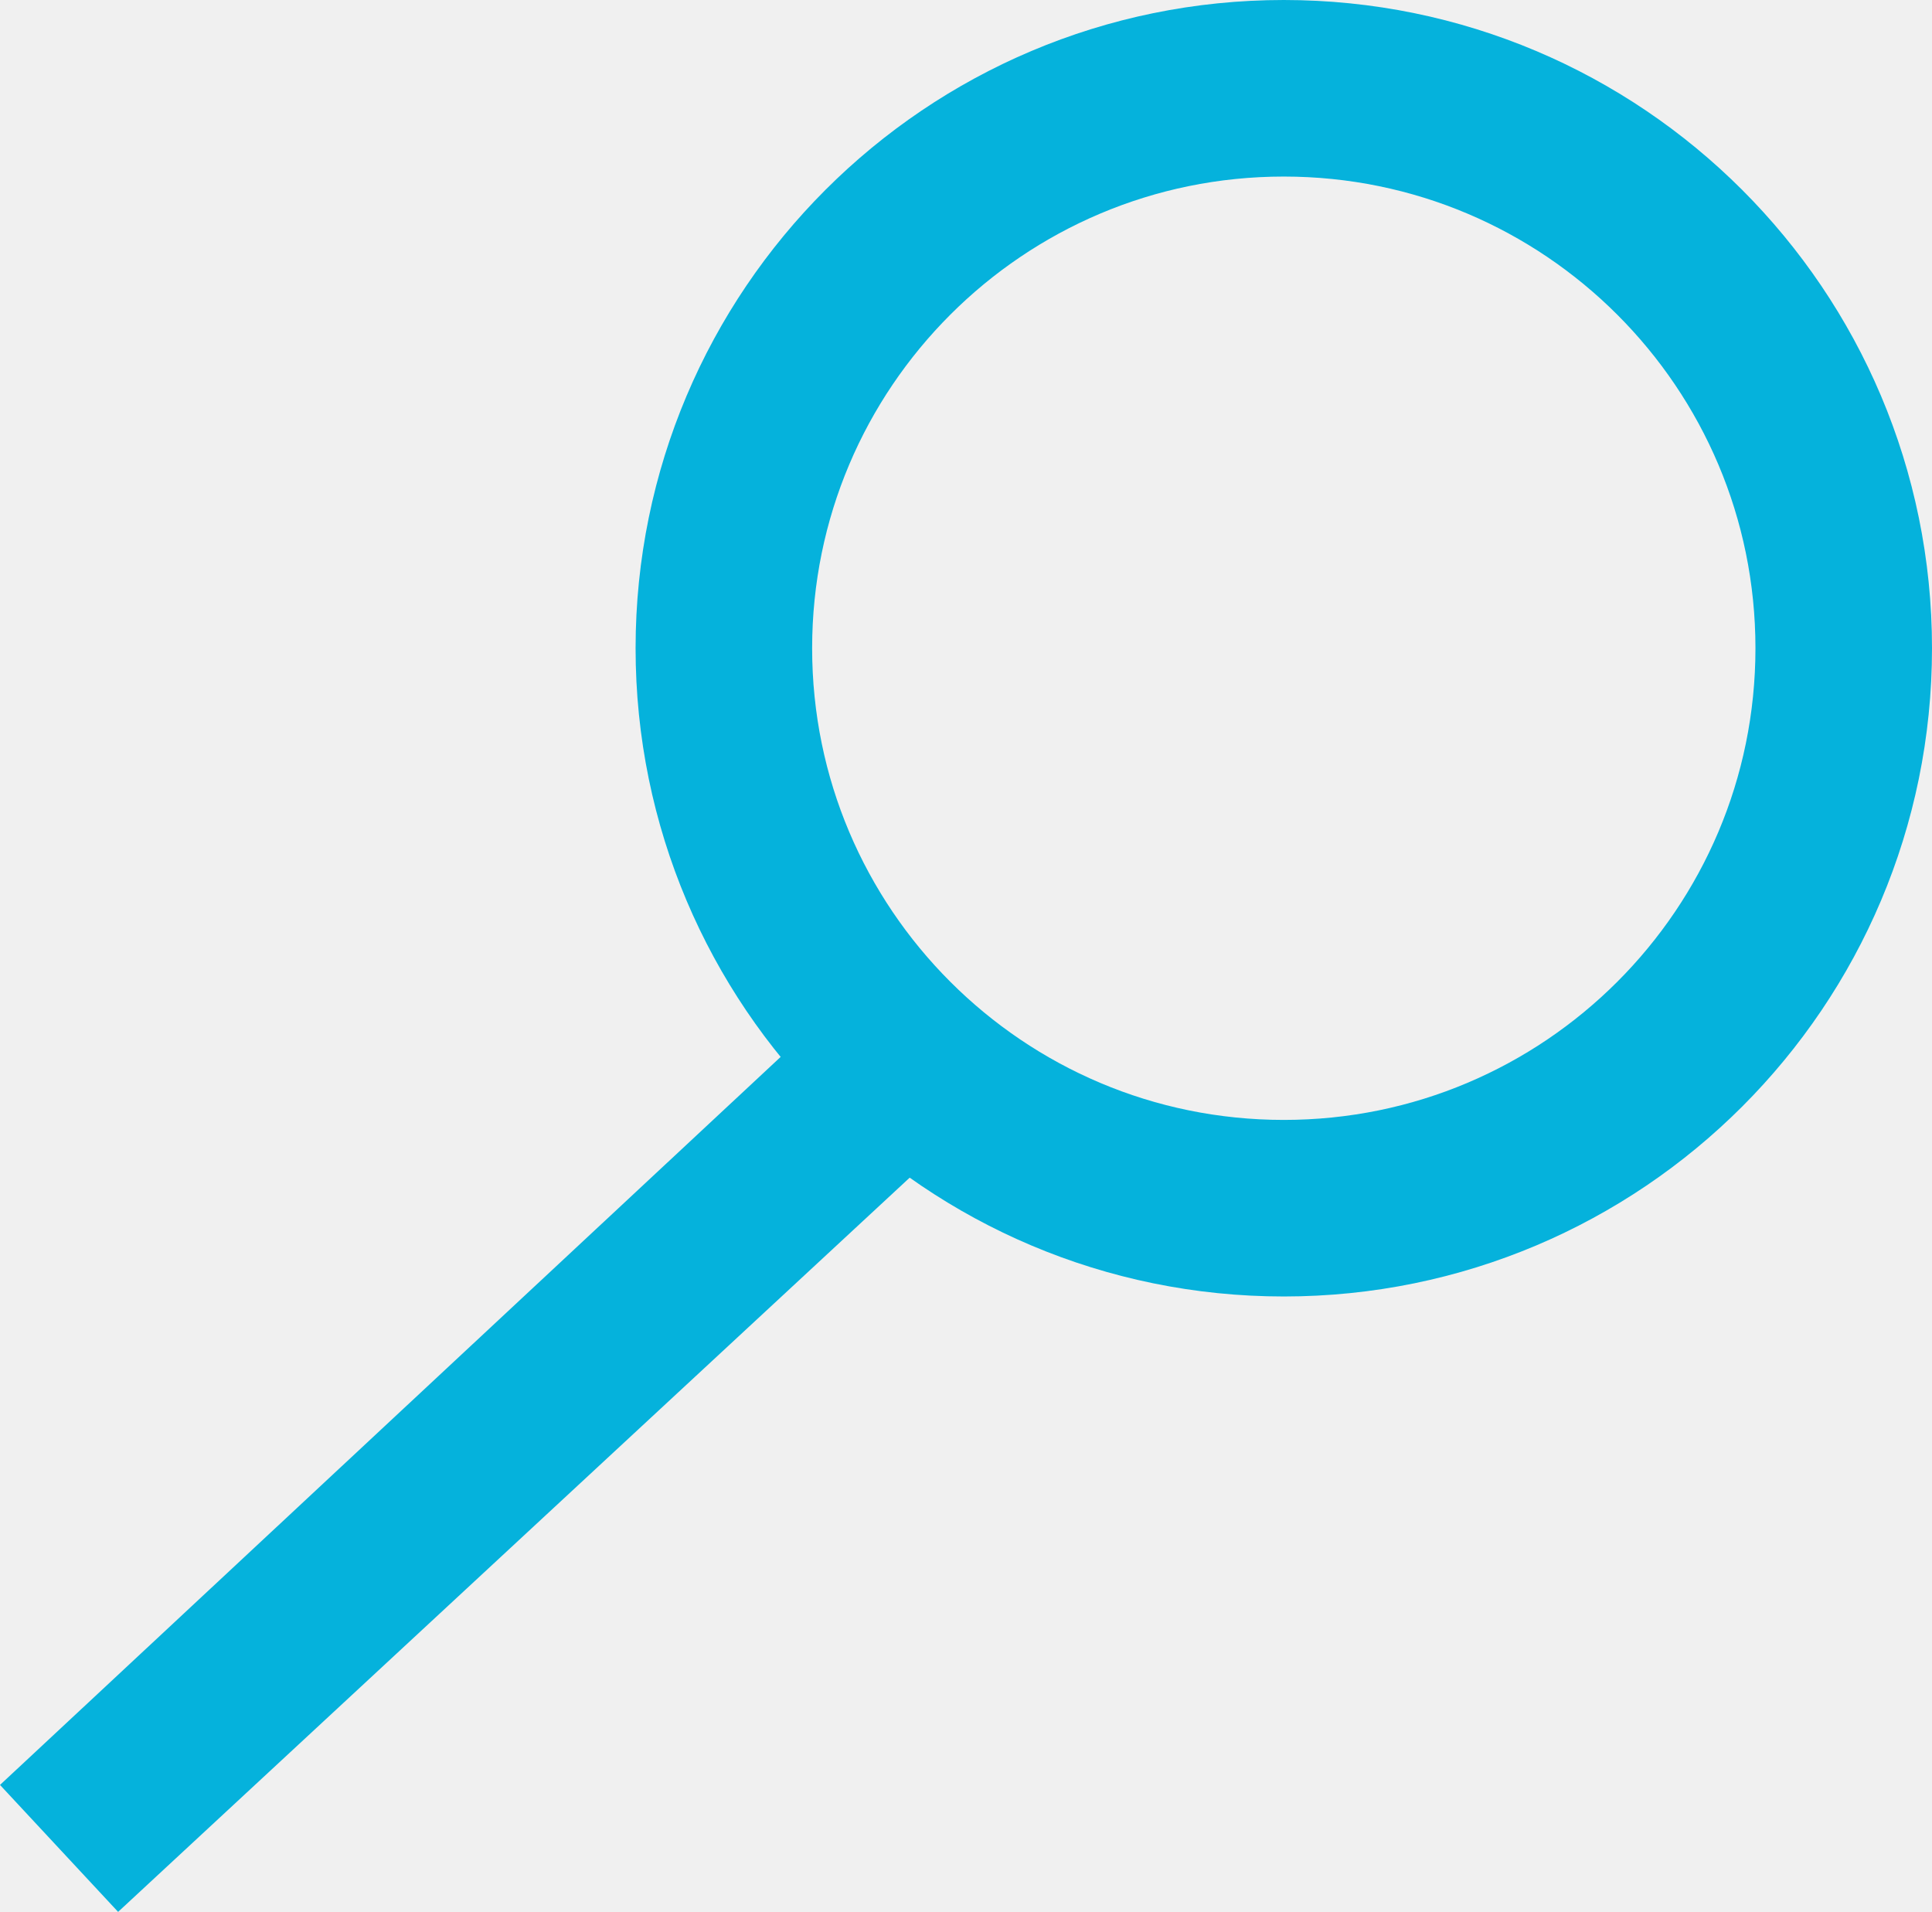
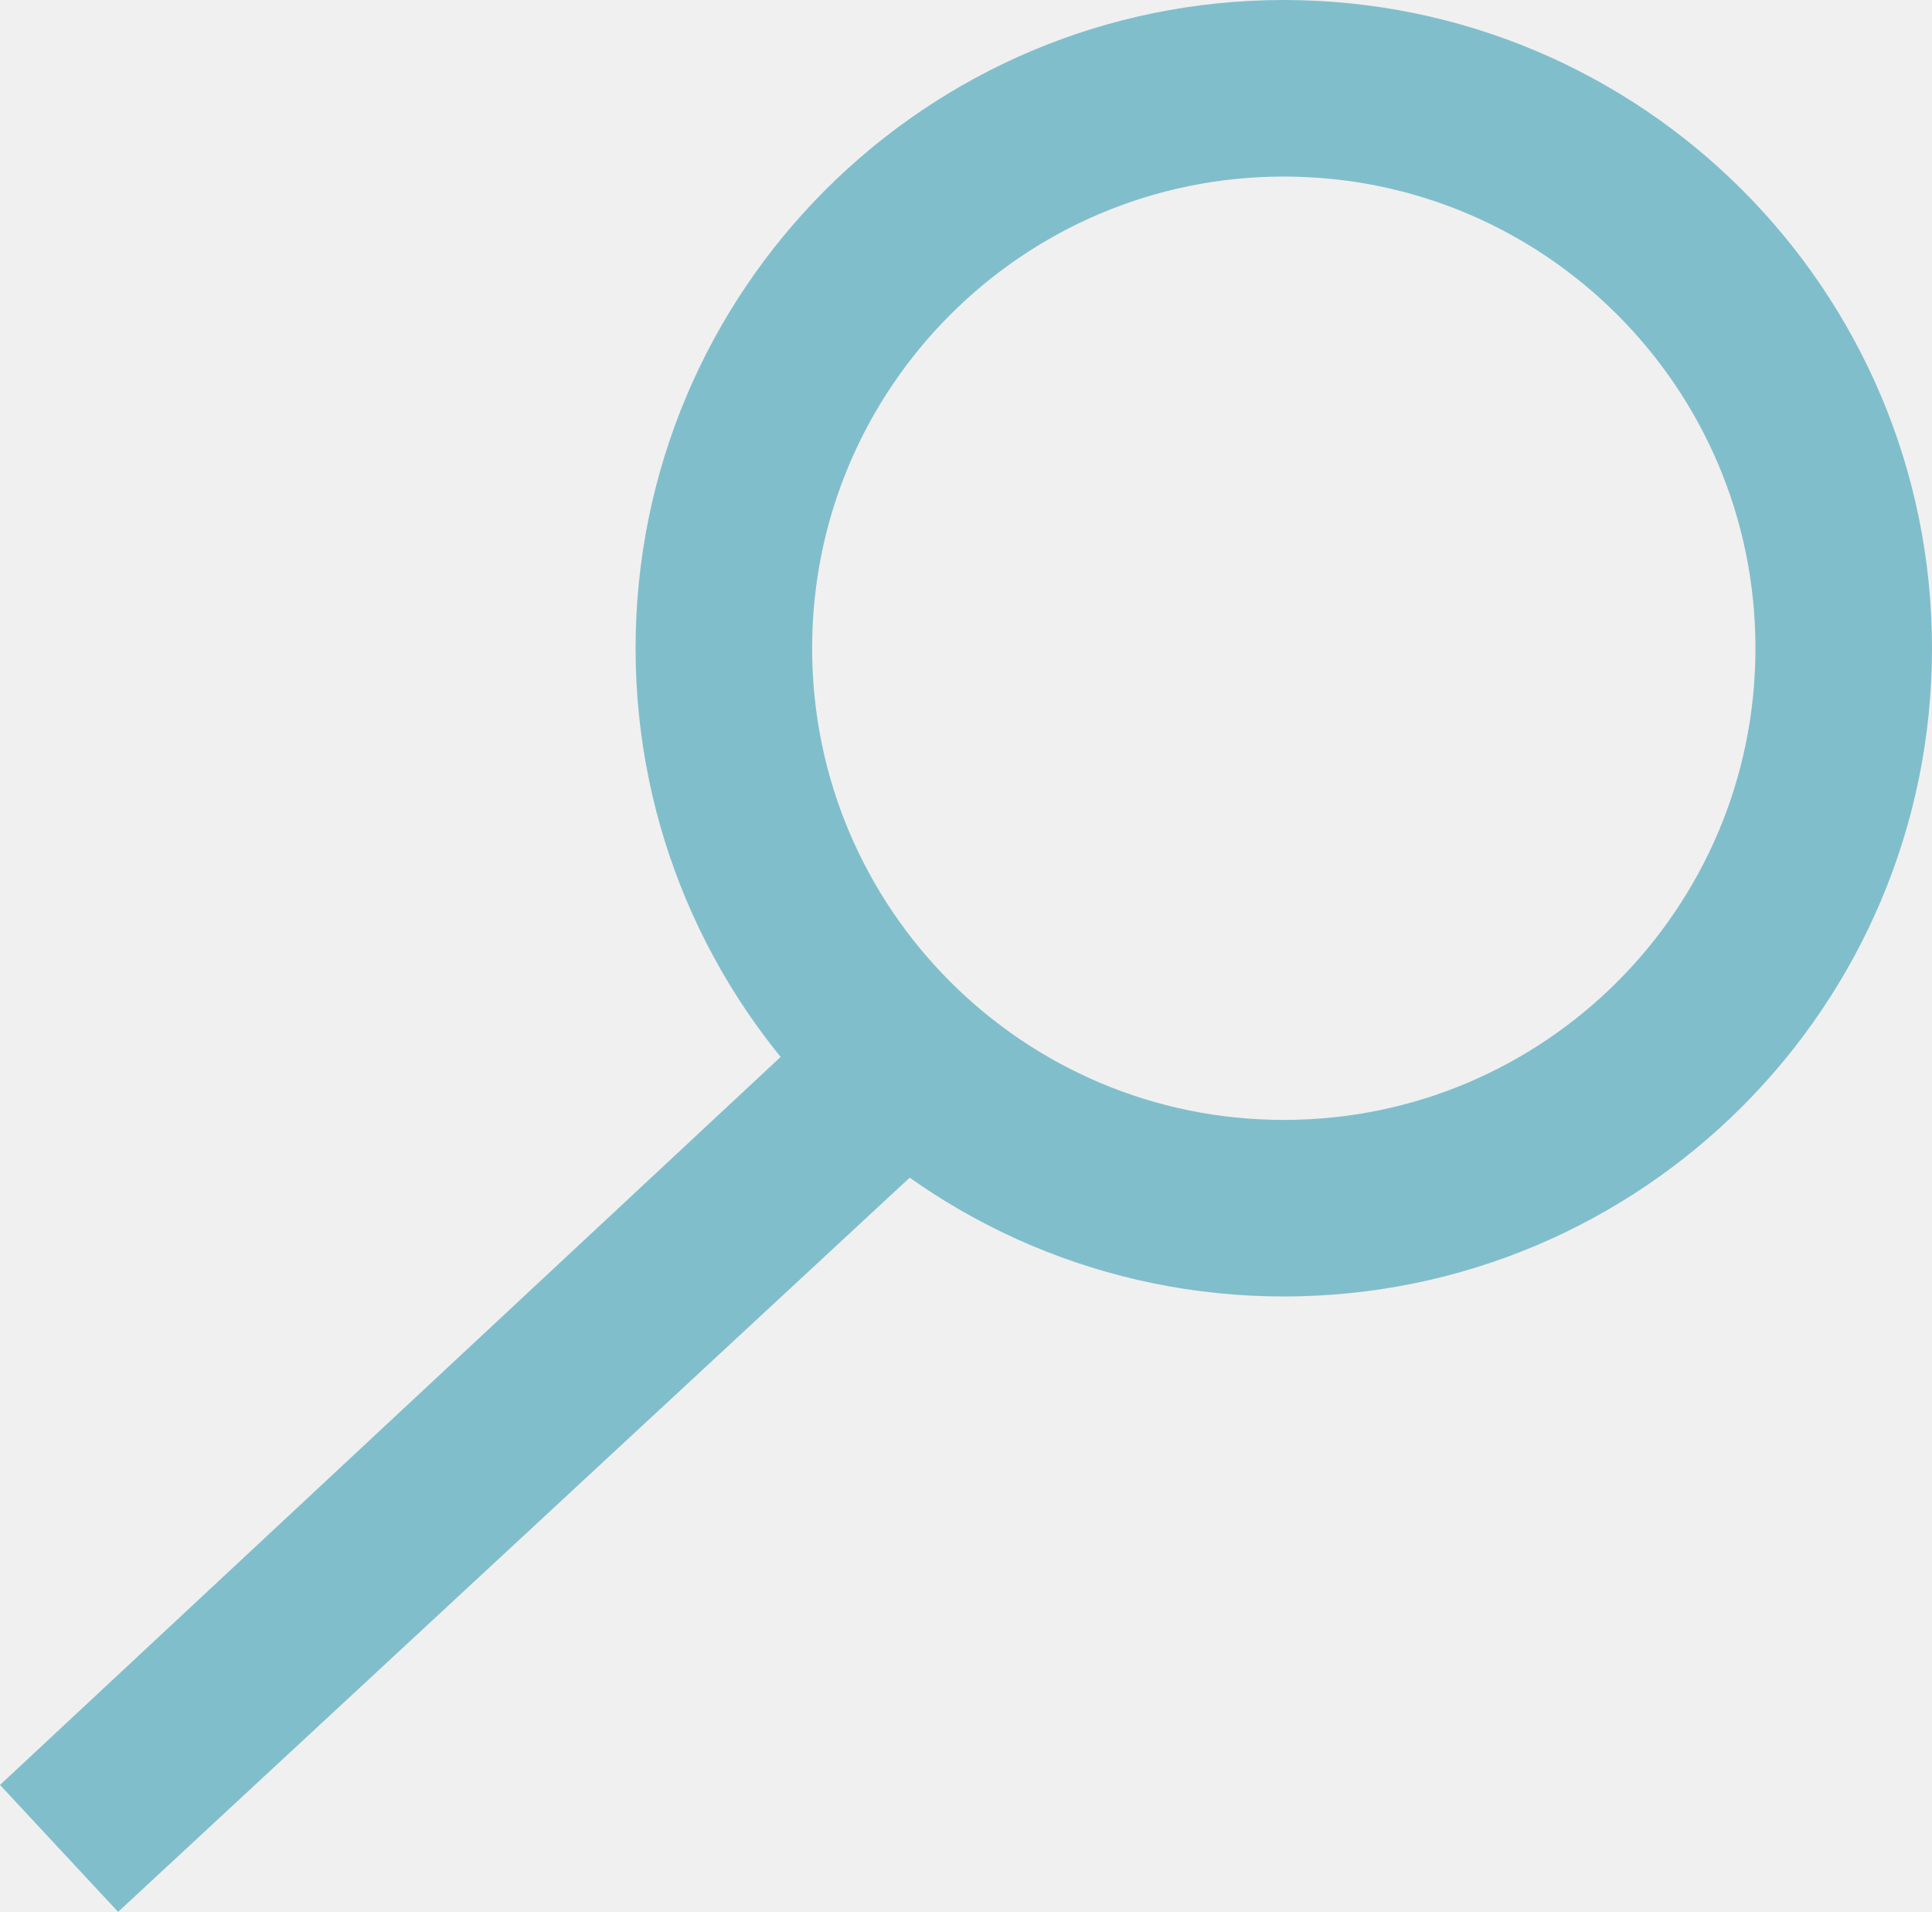
<svg xmlns="http://www.w3.org/2000/svg" id="_Слой_1" data-name="Слой 1" viewBox="0 0 218.86 216.57">
  <defs>
    <style>
            .cls-1 {
            fill: #fff;
            }

            .cls-2 {
-             fill: #05B2DC;
+             fill: #81BECC;
            }

            .cls-3 {
            fill: none;
-             stroke: #05B2DC;
+             stroke: #81BECC;
            stroke-miterlimit: 10;
            stroke-width: 20px;
            }
        </style>
  </defs>
  <g>
    <line class="cls-1" x1="6.69" y1="209.38" x2="104.2" y2="118.7" />
    <polygon class="cls-2" points="0 202.19 97.39 111.37 111.01 126.02 13.38 216.57 0 202.19 0 202.19" />
  </g>
  <circle class="cls-3" cx="145.43" cy="73.43" r="63.43" />
</svg>
